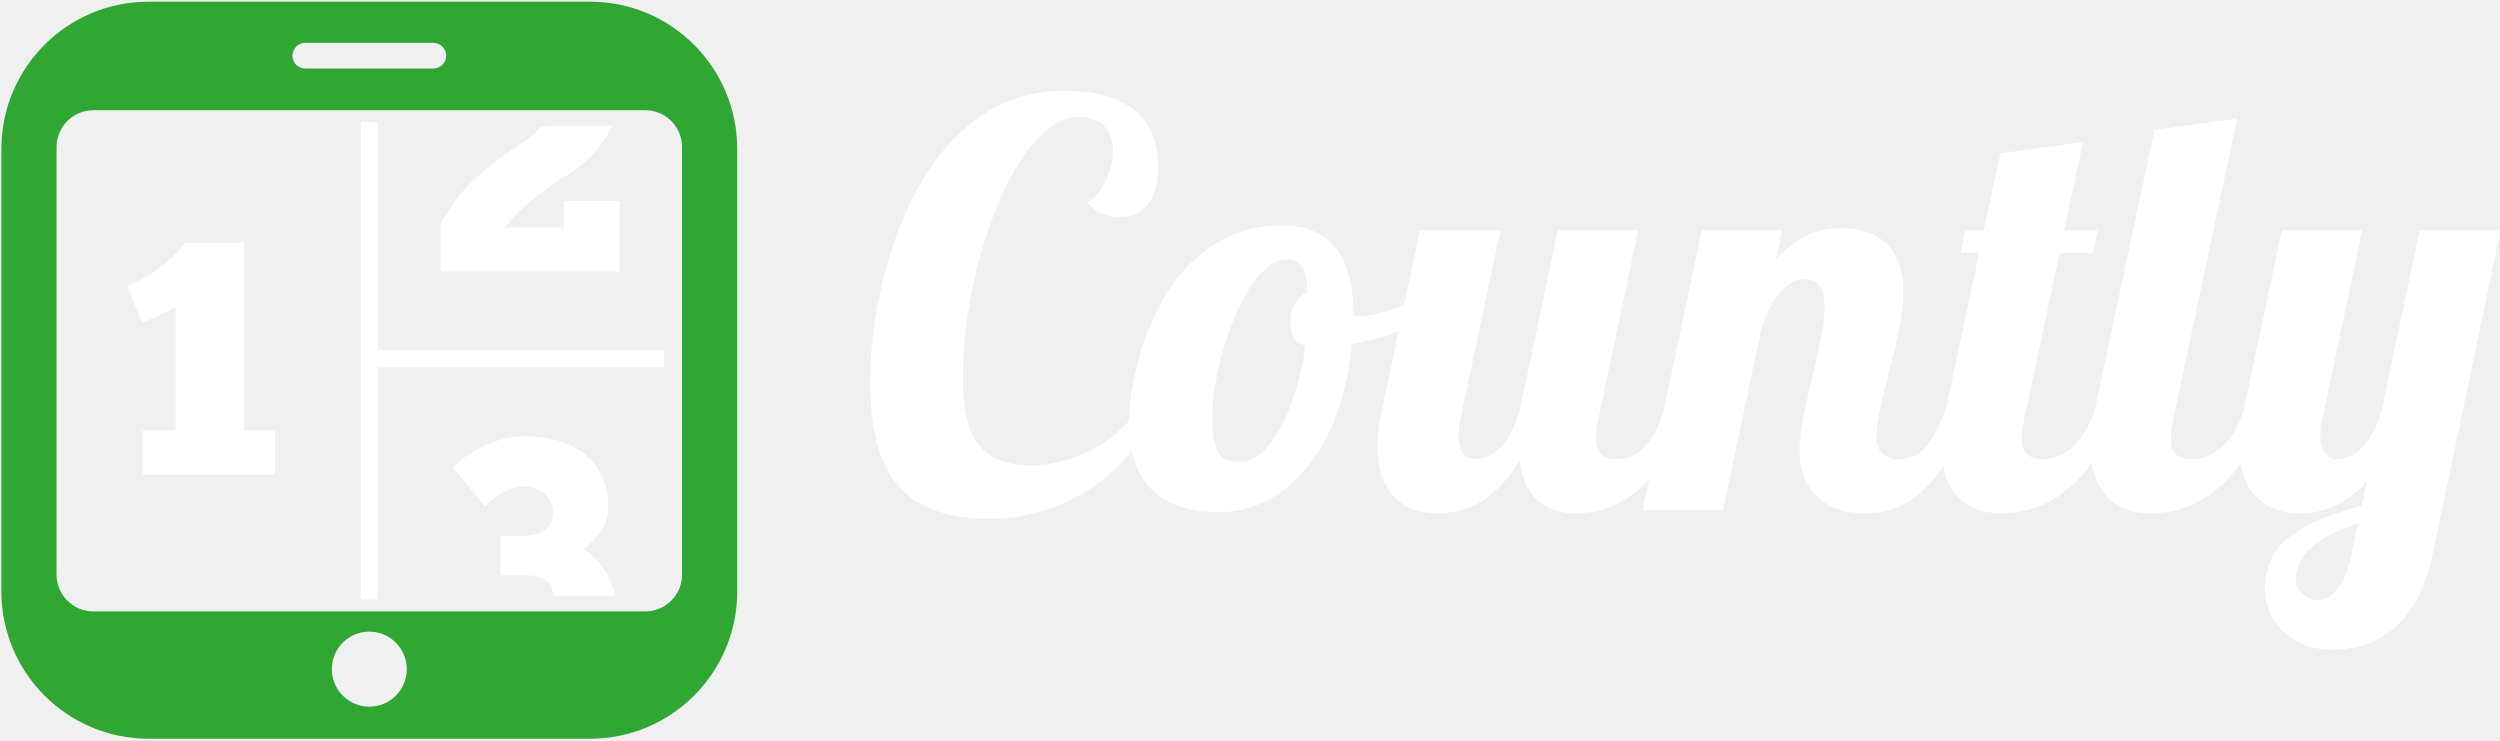
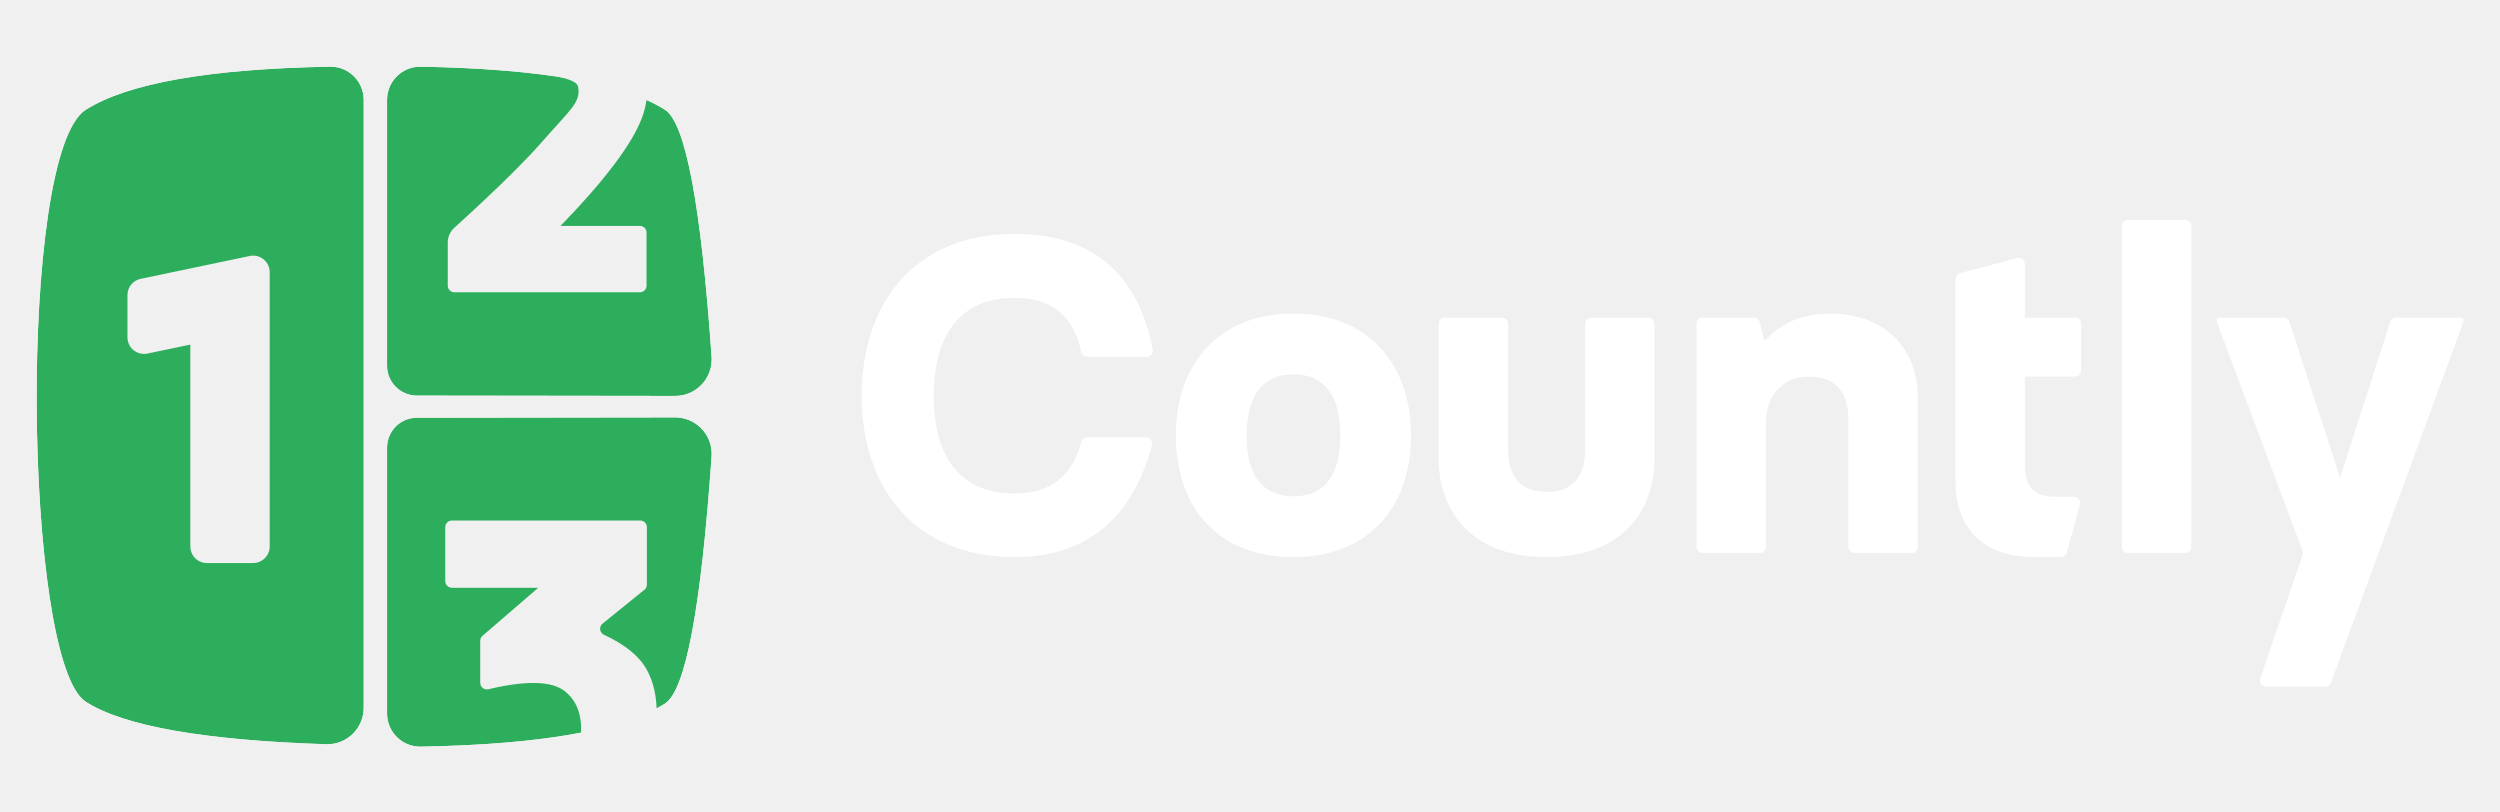
- <svg xmlns="http://www.w3.org/2000/svg" width="162px" height="48px" viewBox="0 0 162 48" version="1.1">
-   <defs />
-   <g id="Page-1" stroke="none" stroke-width="1" fill="none" fill-rule="evenodd">
-     <g id="Artboard-7" transform="translate(-482, -587)">
-       <g id="countly_logo_vector-(1)" transform="translate(482, 587)">
-         <g id="Layer_1">
-           <g id="Group">
-             <g transform="translate(56.26807, 5.731343)" id="Shape" fill="#FFFFFF">
-               <path d="M18.345,21.156 C16.427,26.011 11.327,27.896 8.035,27.896 C2.682,27.896 0.113,25.504 0.113,18.983 C0.113,12.425 3.26,0.143 12.738,0.143 C16.138,0.143 18.779,1.483 18.779,4.997 C18.779,6.918 18.091,8.331 16.246,8.331 C15.668,8.331 14.872,8.186 14.184,7.389 C15.052,6.954 15.848,5.432 15.848,4.056 C15.848,2.896 15.27,1.845 13.642,1.845 C9.663,1.845 6.118,11.374 6.118,18.765 C6.118,22.099 6.986,24.417 10.458,24.417 C13.28,24.417 15.848,23.041 17.512,20.795 L18.345,21.156 L18.345,21.156 Z" />
-               <path d="M31.439,14.671 C31.584,14.744 31.728,14.744 31.837,14.744 C33.501,14.744 35.852,13.657 37.407,12.57 L37.733,13.548 C36.358,15.033 33.971,16.12 31.33,16.555 C30.751,23.258 27.134,27.461 22.684,27.461 C19.32,27.461 16.897,25.867 16.897,21.736 C16.897,17.569 19.356,8.874 26.808,8.874 C29.919,8.874 31.439,10.867 31.439,14.671 L31.439,14.671 Z M28.328,16.664 C27.568,16.483 27.351,15.867 27.351,15.142 C27.351,14.128 27.821,13.475 28.472,13.186 C28.4,11.664 28.038,11.084 27.098,11.084 C24.529,11.084 22.287,17.715 22.287,21.265 C22.287,23.656 22.757,24.2 24.131,24.2 C25.904,24.2 27.749,20.939 28.328,16.664 L28.328,16.664 Z" />
-               <path d="M49.887,9.2 L47.282,21.519 C47.174,21.99 47.138,22.352 47.138,22.678 C47.138,23.692 47.608,24.018 48.621,24.018 C50.031,24.018 51.008,22.641 51.551,20.83 L53.07,20.83 C51.008,26.736 47.753,27.533 45.799,27.533 C43.737,27.533 42.435,26.337 42.218,24.091 C40.41,27.061 38.384,27.533 36.864,27.533 C34.694,27.533 32.994,26.228 32.994,23.185 C32.994,22.496 33.102,21.7 33.284,20.83 L35.743,9.2 L40.952,9.2 L38.348,21.518 C38.275,21.881 38.239,22.207 38.239,22.533 C38.239,23.366 38.528,24.018 39.324,24.018 C40.735,24.018 41.675,22.641 42.218,20.83 L44.678,9.2 L49.887,9.2 L49.887,9.2 Z" />
-               <path d="M60.666,12.352 C59.363,12.352 58.387,13.874 57.844,15.685 L55.384,27.316 L50.175,27.316 L54.009,9.2 L59.219,9.2 L58.821,11.084 C60.34,9.345 61.932,9.055 63.053,9.055 C65.368,9.055 67.068,10.251 67.068,13.15 C67.068,16.084 65.332,20.468 65.332,22.497 C65.332,23.403 65.694,24.019 66.779,24.019 C68.37,24.019 69.022,22.715 69.817,20.83 L71.337,20.83 C69.311,26.773 66.526,27.533 64.609,27.533 C61.461,27.533 60.34,25.504 60.34,23.439 C60.34,20.975 61.968,16.519 61.968,14.2 C61.968,13.004 61.534,12.352 60.666,12.352 L60.666,12.352 Z" />
-               <path d="M78.715,3.476 L77.485,9.2 L79.656,9.2 L79.366,10.649 L77.196,10.649 L74.881,21.519 C74.772,21.99 74.736,22.352 74.736,22.678 C74.736,23.692 75.207,24.018 76.219,24.018 C77.63,24.018 78.932,22.641 79.475,20.83 L80.994,20.83 C78.932,26.736 75.351,27.533 73.398,27.533 C71.227,27.533 69.527,26.228 69.527,23.185 C69.527,22.496 69.636,21.7 69.817,20.83 L71.988,10.649 L70.794,10.649 L71.083,9.2 L72.277,9.2 L73.362,4.2 L78.715,3.476 L78.715,3.476 Z" />
-               <path d="M88.699,1.954 L84.539,21.519 C84.43,21.99 84.394,22.352 84.394,22.678 C84.394,23.692 84.865,24.018 85.877,24.018 C87.288,24.018 88.591,22.641 89.133,20.83 L90.652,20.83 C88.591,26.736 85.009,27.533 83.056,27.533 C80.885,27.533 79.185,26.228 79.185,23.185 C79.185,22.496 79.294,21.7 79.475,20.83 L83.345,2.678 L88.699,1.954 L88.699,1.954 Z" />
-               <path d="M96.802,9.2 L94.197,21.519 C94.125,21.809 94.089,22.135 94.089,22.424 C94.089,23.258 94.342,24.019 95.174,24.019 C96.585,24.019 97.525,22.642 98.068,20.83 L100.527,9.2 L105.772,9.2 L101.359,30.214 C100.274,35.395 97.163,36.373 94.776,36.373 C92.569,36.373 90.508,34.816 90.508,32.46 C90.508,29.091 93.329,28.04 96.765,27.025 L97.127,25.432 C95.572,27.207 93.944,27.533 92.714,27.533 C90.543,27.533 88.843,26.228 88.843,23.185 C88.843,22.496 88.952,21.7 89.133,20.83 L91.593,9.2 L96.802,9.2 L96.802,9.2 Z M93.944,33.149 C94.667,33.149 95.608,32.46 96.078,30.323 L96.512,28.185 C94.233,28.946 92.497,29.997 92.497,31.953 C92.497,32.46 93.148,33.149 93.944,33.149 L93.944,33.149 Z" />
-             </g>
-             <path d="M38.236,47.87 C43.503,47.87 47.773,43.593 47.773,38.318 L47.773,9.661 C47.773,4.385 43.503,0.109 38.236,0.109 L9.625,0.109 C4.358,0.109 0.088,4.385 0.088,9.661 L0.088,38.318 C0.088,43.593 4.358,47.87 9.625,47.87 L38.236,47.87 Z M19.781,2.778 L28.081,2.778 C28.539,2.778 28.911,3.15 28.911,3.609 C28.911,4.068 28.539,4.44 28.081,4.44 L19.781,4.44 C19.323,4.44 18.951,4.068 18.951,3.609 C18.951,3.15 19.323,2.778 19.781,2.778 L19.781,2.778 Z M23.931,45.792 C22.59,45.792 21.503,44.703 21.503,43.36 C21.503,42.018 22.59,40.929 23.931,40.929 C25.271,40.929 26.358,42.018 26.358,43.36 C26.358,44.703 25.271,45.792 23.931,45.792 L23.931,45.792 Z M41.812,7.143 C43.129,7.143 44.197,8.212 44.197,9.531 L44.197,37.232 C44.197,38.551 43.129,39.62 41.812,39.62 L6.049,39.62 C4.732,39.62 3.665,38.551 3.665,37.232 L3.665,9.531 C3.665,8.212 4.732,7.143 6.049,7.143 L41.812,7.143 Z" id="Shape" fill="#2FA732" />
-             <g transform="translate(8.106417, 7.880597)" id="Shape" fill="#FFFFFF">
-               <path d="M7.717,7.843 L3.894,7.843 C3.507,8.316 3.15,8.7 2.82,8.994 C2.491,9.288 2.179,9.532 1.886,9.725 C1.593,9.919 1.303,10.088 1.016,10.231 C0.73,10.374 0.437,10.518 0.136,10.661 L1.124,13.049 L3.271,12.038 L3.271,20.018 L1.124,20.018 L1.124,22.879 L9.714,22.879 L9.714,20.018 L7.717,20.018 L7.717,7.843 L7.717,7.843 Z" />
-               <path d="M16.379,14.81 L16.379,0.043 L15.27,0.043 L15.27,30.968 L16.379,30.968 L16.379,15.92 L34.909,15.92 L34.909,14.81 L16.379,14.81 Z" />
-               <path d="M32.04,5.139 L28.432,5.139 L28.432,6.859 L24.652,6.859 C24.781,6.644 24.97,6.404 25.221,6.139 C25.472,5.874 25.751,5.608 26.059,5.343 C26.367,5.078 26.682,4.827 27.004,4.59 C27.326,4.353 27.616,4.149 27.873,3.977 C28.446,3.604 28.947,3.26 29.377,2.944 C29.806,2.629 30.164,2.296 30.45,1.944 C30.737,1.593 31.428,0.717 31.571,0.273 L27.003,0.288 C26.753,0.582 26.438,0.869 26.059,1.148 C25.679,1.428 25.267,1.711 24.824,1.998 C24.38,2.285 23.965,2.6 23.578,2.944 C23.235,3.217 22.934,3.471 22.676,3.708 C22.419,3.945 22.172,4.196 21.935,4.461 C21.699,4.726 21.467,5.027 21.238,5.364 C21.008,5.701 20.744,6.114 20.443,6.601 L20.443,9.72 L32.04,9.72 L32.04,5.139 L32.04,5.139 Z" />
-               <path d="M30.977,28.903 C30.769,28.616 30.55,28.373 30.321,28.172 C30.092,27.971 29.892,27.806 29.72,27.677 C29.863,27.577 30.024,27.444 30.203,27.279 C30.382,27.115 30.554,26.921 30.719,26.698 C30.883,26.476 31.023,26.222 31.137,25.935 C31.252,25.648 31.309,25.318 31.309,24.945 C31.309,24.257 31.188,23.633 30.944,23.074 C30.701,22.514 30.346,22.034 29.881,21.632 C29.416,21.231 28.843,20.923 28.163,20.708 C27.483,20.493 26.706,20.385 25.833,20.385 C25.347,20.385 24.87,20.453 24.405,20.589 C23.94,20.725 23.503,20.894 23.095,21.094 C22.687,21.296 22.322,21.514 22,21.751 C21.678,21.987 21.424,22.213 21.238,22.428 L23.321,24.945 C23.693,24.544 24.101,24.228 24.545,23.998 C24.989,23.769 25.418,23.654 25.833,23.654 C26.062,23.654 26.288,23.69 26.51,23.762 C26.732,23.834 26.932,23.938 27.111,24.074 C27.29,24.21 27.437,24.386 27.552,24.601 C27.666,24.816 27.723,25.067 27.723,25.354 C27.723,25.841 27.548,26.211 27.197,26.462 C26.846,26.713 26.413,26.838 25.898,26.838 L24.33,26.838 L24.33,29.398 L25.941,29.398 C26.485,29.398 26.918,29.512 27.24,29.741 C27.562,29.971 27.723,30.141 27.723,30.729 L31.718,30.726 C31.718,30.24 31.646,30.283 31.503,29.903 C31.359,29.523 31.184,29.19 30.977,28.903 L30.977,28.903 Z" />
-             </g>
-           </g>
+ <svg xmlns="http://www.w3.org/2000/svg" xmlns:xlink="http://www.w3.org/1999/xlink" width="1500px" height="487px" viewBox="0 0 1500 487" version="1.1">
+   <defs>
+     <path d="M383.099,210.442 C395.18,210.427 404.984,220.214 405,232.304 C405,232.82 404.983,233.336 404.948,233.85 C398.624,324.918 389.296,374.351 376.965,382.15 C351.808,398.061 302.979,406.677 230.482,407.997 C219.502,408.196 210.44,399.45 210.24,388.461 C210.236,388.341 210.236,388.22 210.236,388.099 L210.236,228.557 C210.236,218.674 218.234,210.66 228.108,210.647 L383.099,210.442 Z M196.215,19.542 L196.218,19.723 L196.218,384.673 C196.218,396.763 186.426,406.563 174.346,406.563 C174.107,406.563 173.867,406.563 173.628,406.552 C100.247,404.139 52.201,395.644 29.49,381.065 C-7.957,357.027 -11.659,51.878 29.49,25.853 C54.648,9.941 103.476,1.326 175.974,0.003 C186.953,-0.193 196.015,8.553 196.215,19.542 Z M230.117,0.003 L230.482,0.007 C302.979,1.326 351.808,9.941 376.965,25.853 C389.296,33.651 398.624,83.084 404.948,174.152 C404.983,174.667 405,175.182 405,175.699 C404.984,187.788 395.18,197.576 383.099,197.56 L228.108,197.356 C218.234,197.342 210.236,189.328 210.236,179.445 L210.236,19.903 C210.236,19.783 210.236,19.662 210.24,19.542 C210.44,8.553 219.502,-0.193 230.482,0.007 L230.117,0.003 Z" id="path-1" />
+   </defs>
+   <g id="Artboard" stroke="none" stroke-width="1" fill="none" fill-rule="evenodd">
+     <g id="Logo-2021" transform="translate(22, 40)">
+       <path d="M586.651,294.232 C629.429,294.232 656.965,271.842 669.258,227.063 C669.796,225.103 668.643,223.08 666.683,222.542 C666.366,222.456 666.039,222.412 665.71,222.412 L630.372,222.412 C628.7,222.412 627.238,223.538 626.813,225.155 C621.382,245.827 607.994,256.162 586.651,256.162 C555.289,256.162 538.257,235.642 538.257,197.57 C538.257,159.5 555.289,138.711 586.651,138.711 C608.939,138.711 622.279,149.519 626.671,171.135 C627.019,172.849 628.528,174.08 630.277,174.08 L666.058,174.08 C668.09,174.08 669.737,172.435 669.737,170.402 C669.737,170.166 669.714,169.928 669.669,169.696 C660.615,123.478 632.943,100.37 586.651,100.37 C525.82,100.37 495,143.031 495,197.57 C495,251.302 525.82,294.232 586.651,294.232 Z M754.054,294.232 C800.014,294.232 824.616,263.452 824.616,221.331 C824.616,178.941 799.474,148.16 754.054,148.16 C708.634,148.16 683.49,178.941 683.49,221.331 C683.49,263.721 708.094,294.232 754.054,294.232 Z M754.054,257.782 C737.021,257.782 725.937,246.982 725.937,221.331 C725.937,195.951 736.75,184.611 754.054,184.611 C771.356,184.611 782.17,195.681 782.17,221.331 C782.17,246.982 771.356,257.782 754.054,257.782 Z M970.715,235.371 L970.715,154.268 C970.715,152.237 969.067,150.59 967.035,150.59 L932.759,150.59 C930.727,150.59 929.08,152.237 929.08,154.268 L929.08,229.161 C929.08,245.362 922.321,255.081 906.1,255.081 C889.608,255.081 882.85,245.362 882.85,229.161 L882.85,154.268 C882.85,152.237 881.202,150.59 879.17,150.59 L844.895,150.59 C842.862,150.59 841.215,152.237 841.215,154.268 L841.215,235.371 C841.215,265.042 859.233,293.654 904.451,294.223 L905.831,294.232 L906.1,294.232 C952.33,294.232 970.715,265.342 970.715,235.371 Z M1037.545,288.124 L1037.545,213.501 C1037.545,196.491 1048.36,185.961 1063.229,185.961 C1079.721,185.961 1087.022,195.681 1087.022,211.881 L1087.022,288.124 C1087.022,290.155 1088.668,291.802 1090.701,291.802 L1124.979,291.802 C1127.012,291.802 1128.659,290.155 1128.659,288.124 L1128.659,198.921 C1128.659,167.601 1107.564,148.16 1076.207,148.16 C1057.823,148.16 1045.387,154.911 1037.545,164.091 L1036.465,164.091 L1033.898,153.41 C1033.5,151.757 1032.021,150.59 1030.32,150.59 L999.591,150.59 C997.559,150.59 995.911,152.237 995.911,154.268 L995.911,288.124 C995.911,290.155 997.559,291.802 999.591,291.802 L1033.866,291.802 C1035.899,291.802 1037.545,290.155 1037.545,288.124 Z M1198.618,294.232 C1203.922,294.232 1209.226,294.232 1214.519,294.232 C1216.177,294.232 1217.635,293.125 1218.077,291.528 L1226,262.704 C1226.531,260.746 1225.382,258.721 1223.426,258.183 C1223.105,258.096 1222.774,258.052 1222.442,258.052 C1217.238,258.052 1213.436,258.052 1211.05,258.052 C1198.618,258.052 1192.938,252.382 1192.938,239.152 L1192.938,185.961 L1223.05,185.961 C1225.083,185.961 1226.73,184.314 1226.73,182.283 L1226.73,154.268 C1226.73,152.237 1225.083,150.59 1223.05,150.59 L1192.938,150.59 L1192.938,118.38 C1192.938,116.347 1191.292,114.702 1189.258,114.702 C1188.938,114.702 1188.629,114.742 1188.319,114.823 L1154.041,123.896 C1152.428,124.323 1151.301,125.783 1151.301,127.451 L1151.301,185.961 L1151.301,249.141 C1151.301,274.792 1165.909,294.232 1198.618,294.232 Z M1292.755,288.124 L1292.755,95.678 C1292.755,93.647 1291.108,92 1289.075,92 L1254.797,92 C1252.764,92 1251.118,93.647 1251.118,95.678 L1251.118,288.124 C1251.118,290.155 1252.764,291.802 1254.797,291.802 L1289.075,291.802 C1291.108,291.802 1292.755,290.155 1292.755,288.124 Z M1376.582,369.589 L1455.768,153.904 C1455.923,153.498 1456,153.07 1456,152.637 L1456,151.941 C1456,151.195 1455.392,150.59 1454.641,150.59 L1415.633,150.59 C1414.042,150.59 1412.628,151.622 1412.131,153.142 L1382.052,246.57 L1351.653,153.132 C1351.155,151.616 1349.752,150.59 1348.15,150.59 L1309.463,150.59 C1308.711,150.59 1308.115,151.195 1308.115,151.941 L1308.115,152.625 C1308.115,153.065 1308.192,153.502 1308.347,153.915 L1359.554,290.564 C1359.852,291.364 1359.863,292.244 1359.587,293.052 L1334.061,367.125 C1333.409,369.044 1334.425,371.138 1336.348,371.8 C1336.735,371.933 1337.133,372 1337.542,372 L1373.123,372 C1374.67,372 1376.052,371.037 1376.582,369.589 Z" id="Shape" fill="#FFFFFF" fill-rule="nonzero" />
+       <g id="Clipped">
+         <mask id="mask-2" fill="white">
+           <use xlink:href="#path-1" />
+         </mask>
+         <g id="Shape" />
+         <g id="Group" mask="url(#mask-2)" fill="#2CAE5C" fill-rule="nonzero">
+           <path d="M383.099,210.442 C395.18,210.427 404.984,220.214 405,232.304 C405,232.82 404.983,233.336 404.948,233.85 C398.624,324.918 389.296,374.351 376.965,382.15 C375.397,383.142 373.737,384.105 371.984,385.04 C371.647,376.179 369.696,368.482 366.132,361.949 C361.657,353.749 353.073,346.721 340.379,340.866 C338.385,339.946 337.513,337.582 338.433,335.586 C338.688,335.029 339.069,334.54 339.545,334.155 L339.545,334.155 L364.654,313.857 C365.588,313.101 366.132,311.963 366.132,310.76 L366.132,310.76 L366.132,276.296 C366.132,274.097 364.351,272.316 362.155,272.316 L362.155,272.316 L249.123,272.316 C246.927,272.316 245.147,274.097 245.147,276.296 L245.147,276.296 L245.147,308.682 C245.147,310.879 246.927,312.662 249.123,312.662 L249.123,312.662 L300.939,312.662 L267.515,341.478 C266.639,342.234 266.134,343.334 266.134,344.493 L266.134,344.493 L266.134,369.671 C266.134,371.869 267.914,373.651 270.11,373.651 C270.419,373.651 270.727,373.616 271.026,373.544 C293.836,368.141 309.145,368.548 316.955,374.762 C323.857,380.255 327.095,388.528 326.667,399.582 C301.409,404.485 269.347,407.289 230.482,407.997 C219.502,408.196 210.44,399.45 210.24,388.461 L210.237,388.28 L210.237,388.28 L210.236,228.557 C210.236,218.674 218.234,210.66 228.108,210.647 L383.099,210.442 Z M196.215,19.542 L196.218,19.723 L196.218,384.673 C196.218,396.763 186.426,406.563 174.346,406.563 C174.107,406.563 173.867,406.563 173.628,406.552 C100.247,404.139 52.201,395.644 29.49,381.065 C-7.957,357.027 -11.659,51.878 29.49,25.853 C54.648,9.941 103.476,1.326 175.974,0.003 C186.953,-0.193 196.015,8.553 196.215,19.542 Z M139.616,121.289 C138.492,115.911 133.224,112.464 127.849,113.589 L127.849,113.589 L62.384,127.304 C57.778,128.269 54.479,132.333 54.479,137.043 L54.479,137.043 L54.479,162.404 C54.479,163.089 54.549,163.772 54.689,164.443 C55.814,169.822 61.083,173.269 66.457,172.143 L66.457,172.143 L92.191,166.751 L92.191,287.874 C92.191,293.37 96.642,297.824 102.132,297.824 L102.132,297.824 L129.885,297.824 C135.377,297.824 139.827,293.37 139.827,287.874 L139.827,287.874 L139.827,123.328 C139.827,122.643 139.757,121.961 139.616,121.289 Z M230.14,0.003 L230.482,0.007 C262.517,0.59 289.931,2.597 312.723,6.029 C320.494,7.604 324.358,9.637 324.817,11.865 C326.777,21.371 320.003,25.924 302.99,45.339 C298.839,50.077 293.69,55.533 287.546,61.705 L287.546,61.705 L286.382,62.871 C276.783,72.46 264.846,83.732 250.573,96.685 C248.078,98.948 246.657,102.161 246.657,105.53 L246.657,105.53 L246.657,131.394 C246.657,133.592 248.437,135.374 250.633,135.374 L250.633,135.374 L361.947,135.374 C364.143,135.374 365.924,133.592 365.924,131.394 L365.924,131.394 L365.924,99.533 C365.924,97.334 364.143,95.553 361.947,95.553 L361.947,95.553 L314.323,95.553 C340.988,68.031 357.269,46.415 363.166,30.704 C364.487,27.183 365.397,23.611 365.894,19.99 C369.988,21.82 373.678,23.774 376.965,25.853 C389.296,33.651 398.624,83.084 404.948,174.152 C404.983,174.667 405,175.182 405,175.699 C404.984,187.788 395.18,197.576 383.099,197.56 L228.108,197.356 C218.234,197.342 210.236,189.328 210.236,179.445 L210.236,19.903 C210.236,19.783 210.236,19.662 210.24,19.542 C210.438,8.667 219.314,-0.011 230.14,0.003 Z" id="Combined-Shape" />
        </g>
      </g>
    </g>
  </g>
</svg>
